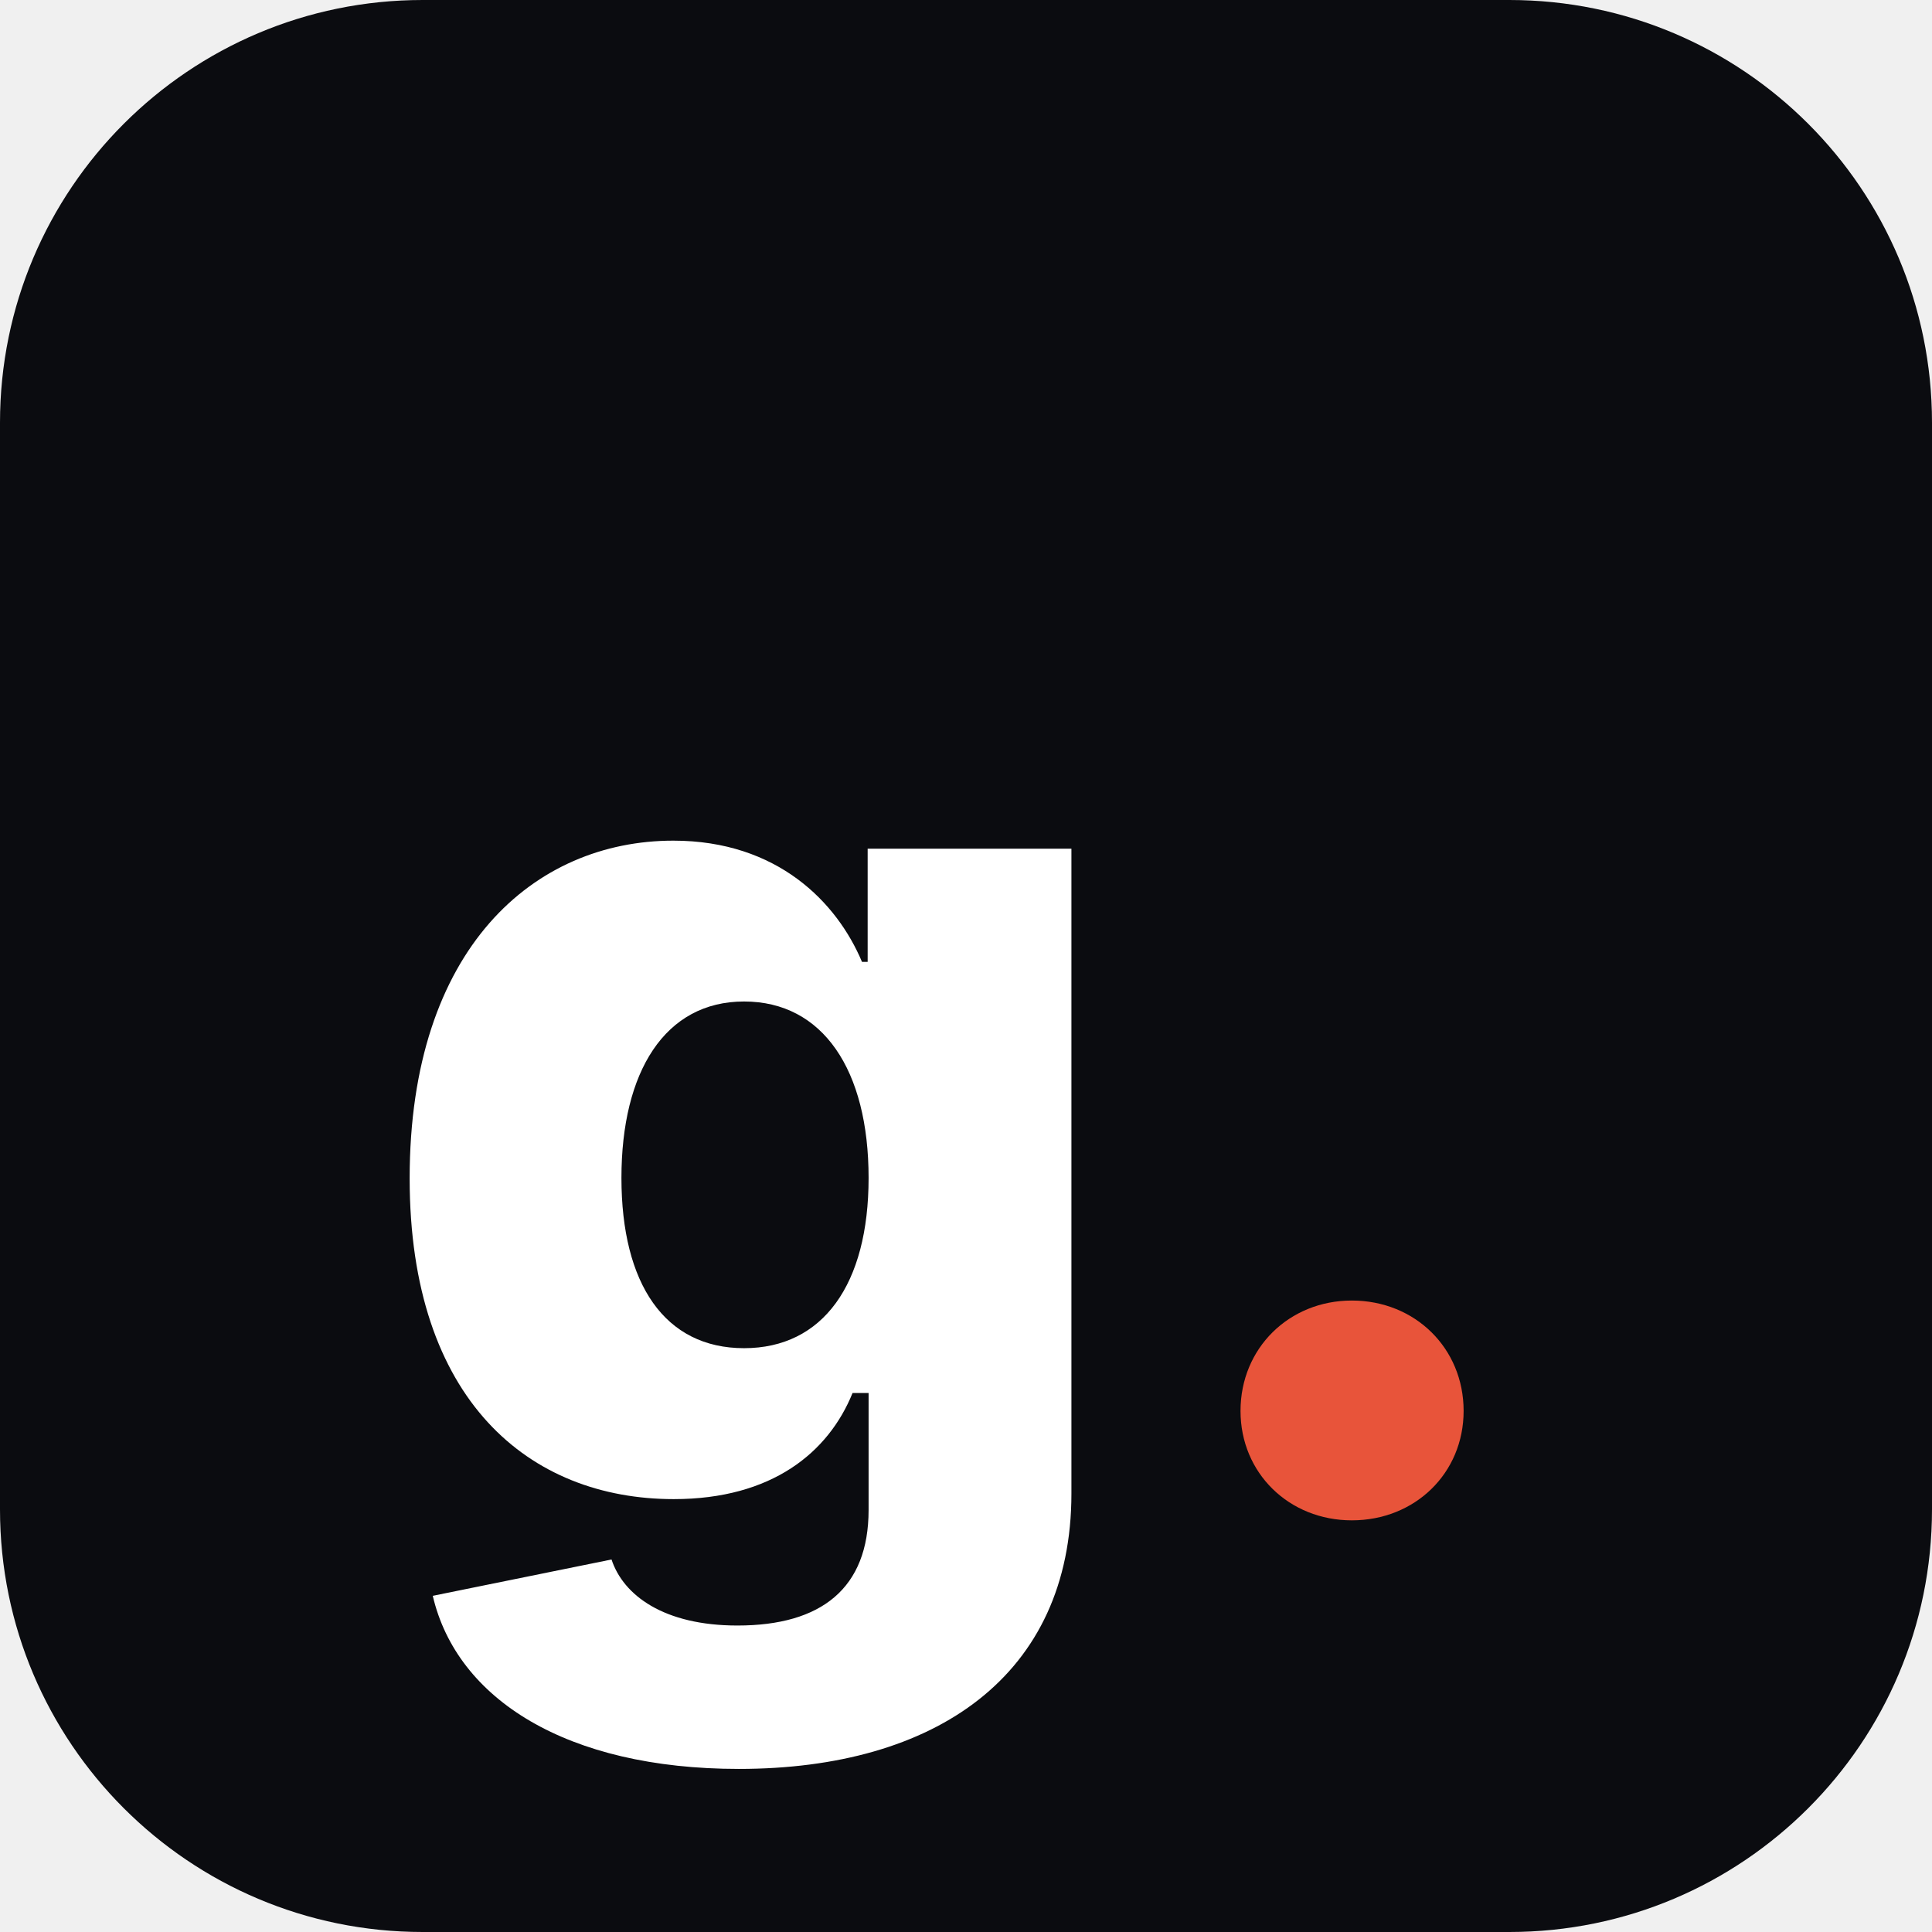
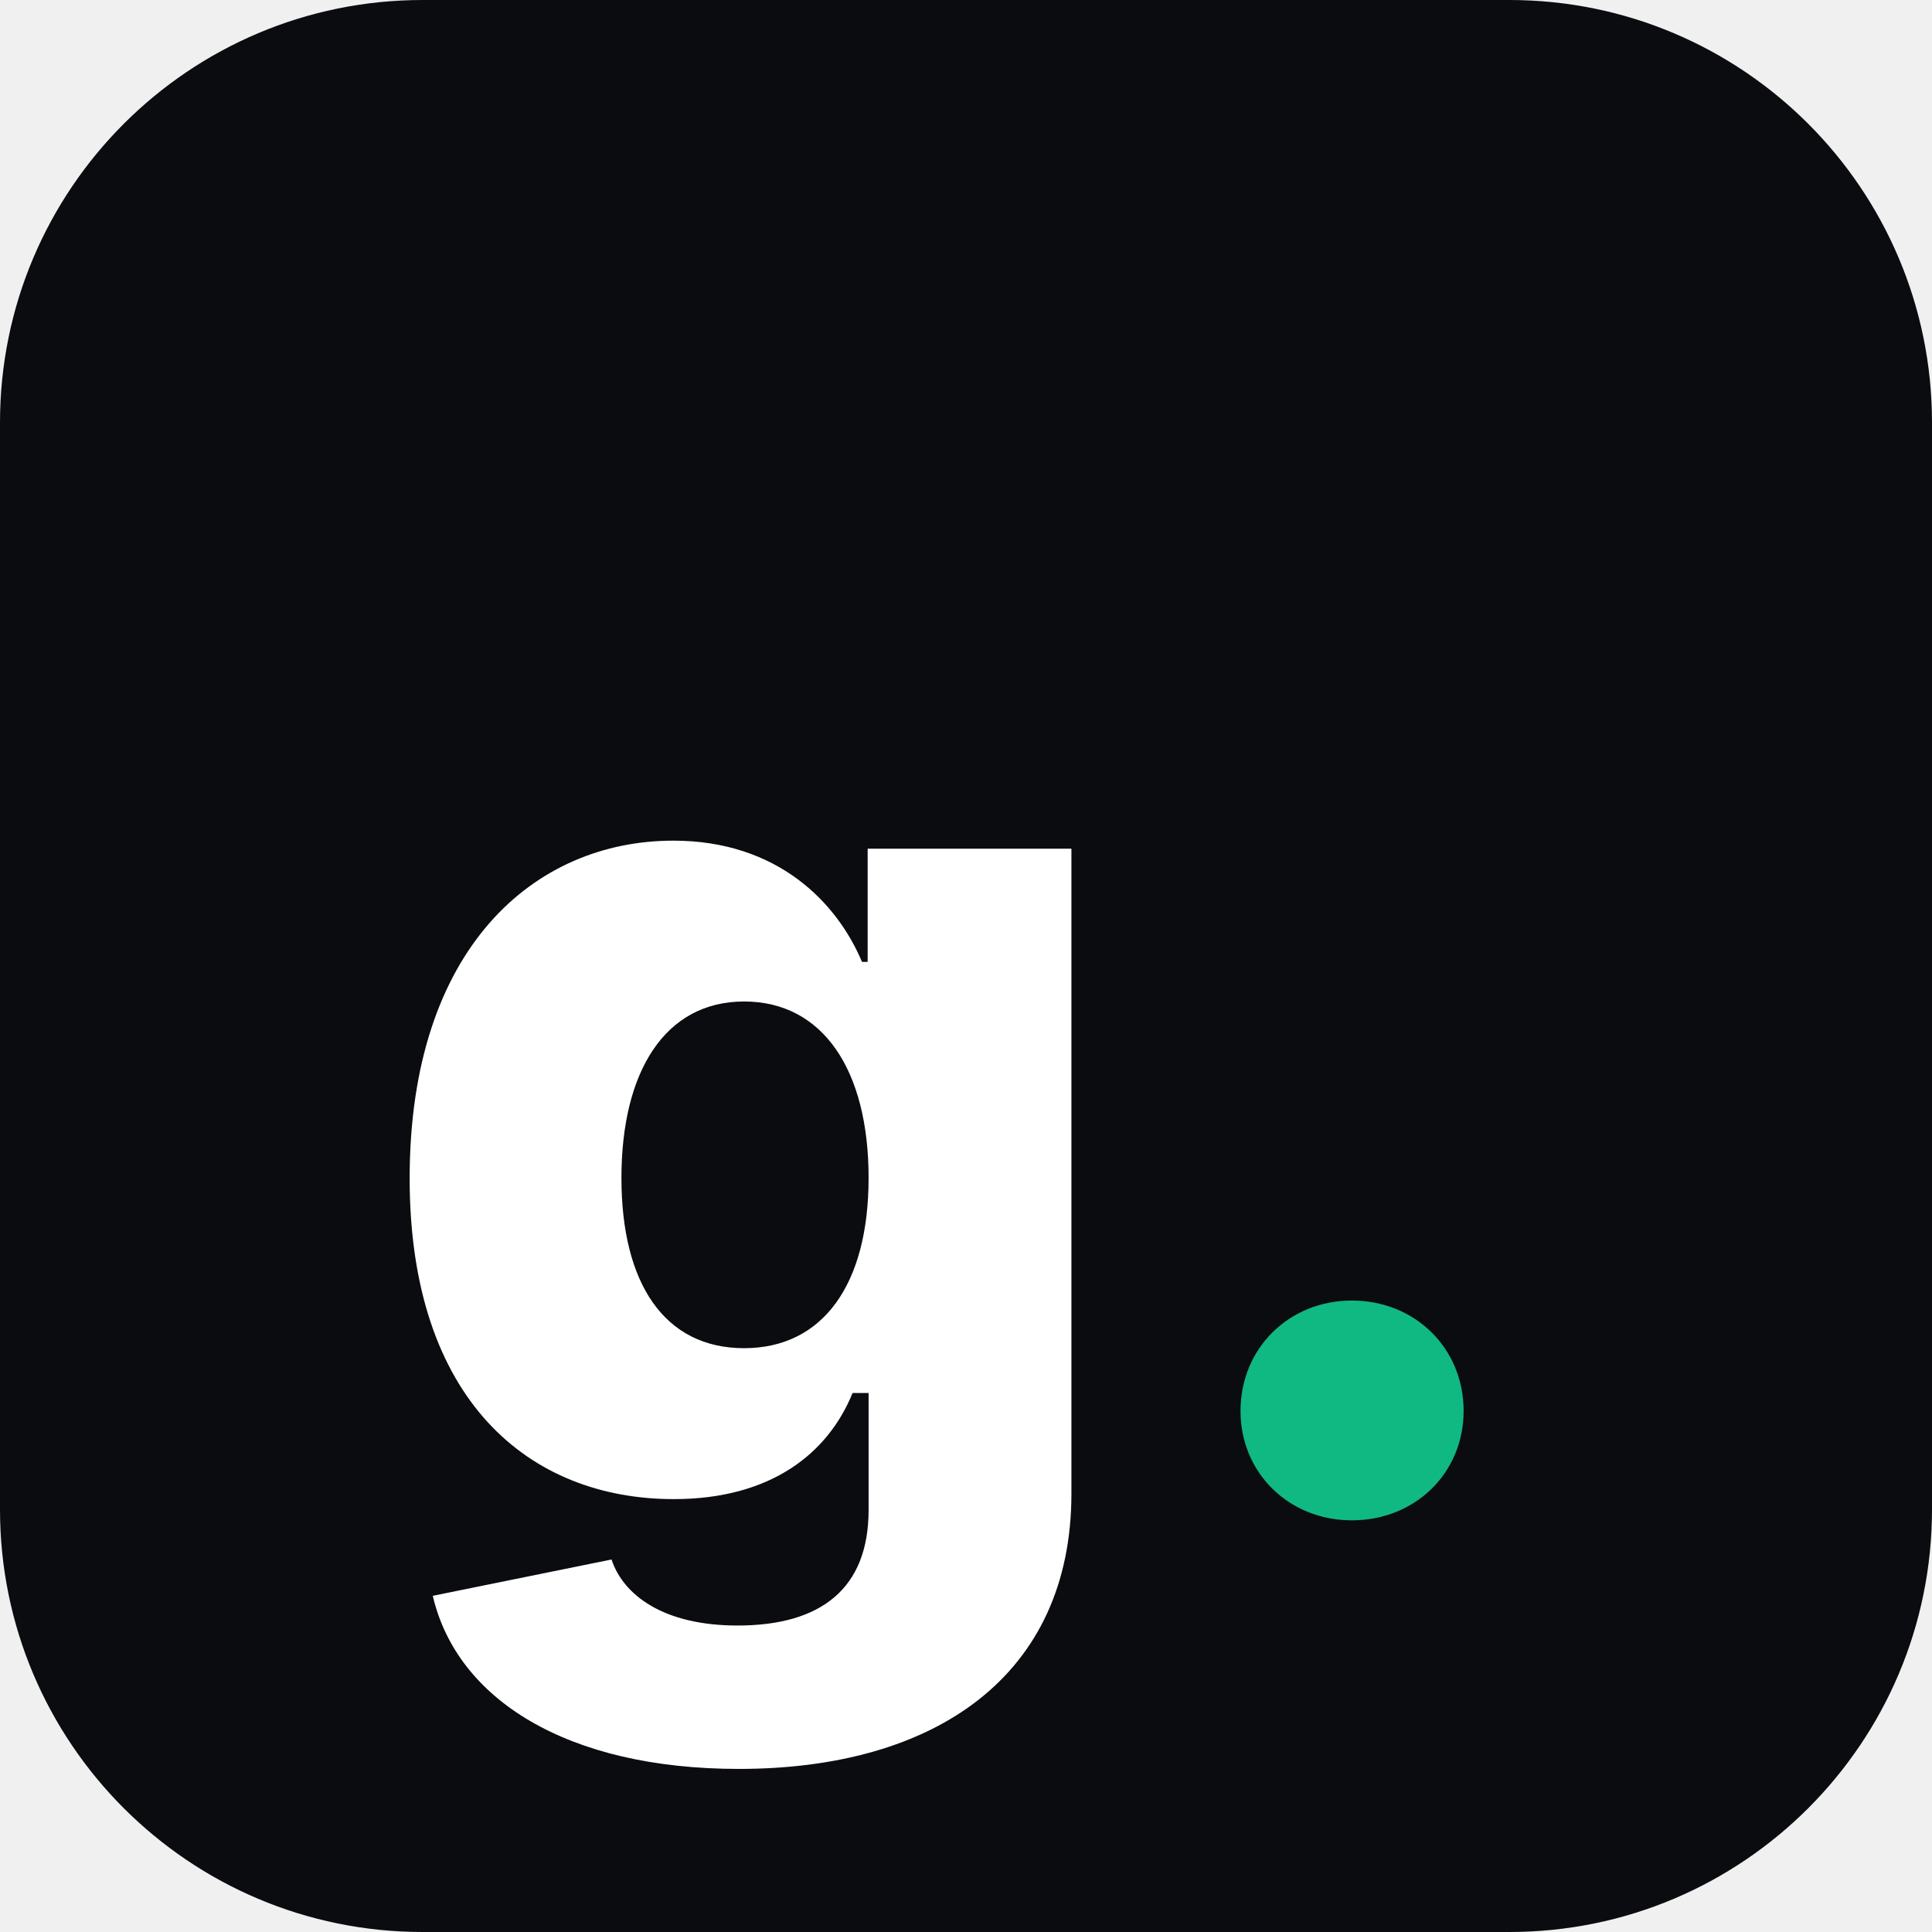
<svg xmlns="http://www.w3.org/2000/svg" width="64" height="64" viewBox="0 0 64 64">
  <rect width="64" height="64" rx="14" fill="#0B0C10" />
-   <text x="50%" y="50%" dy="0.07em" text-anchor="middle" dominant-baseline="middle" font-family="Inter, system-ui, sans-serif" font-size="40" font-weight="800" fill="#FFFFFF">g<tspan fill="#E8543A">.</tspan>
+   <text x="50%" y="50%" dy="0.07em" text-anchor="middle" dominant-baseline="middle" font-family="Inter, system-ui, sans-serif" font-size="40" font-weight="800" fill="#FFFFFF">g<tspan fill="#10B981">.</tspan>
  </text>
</svg>
